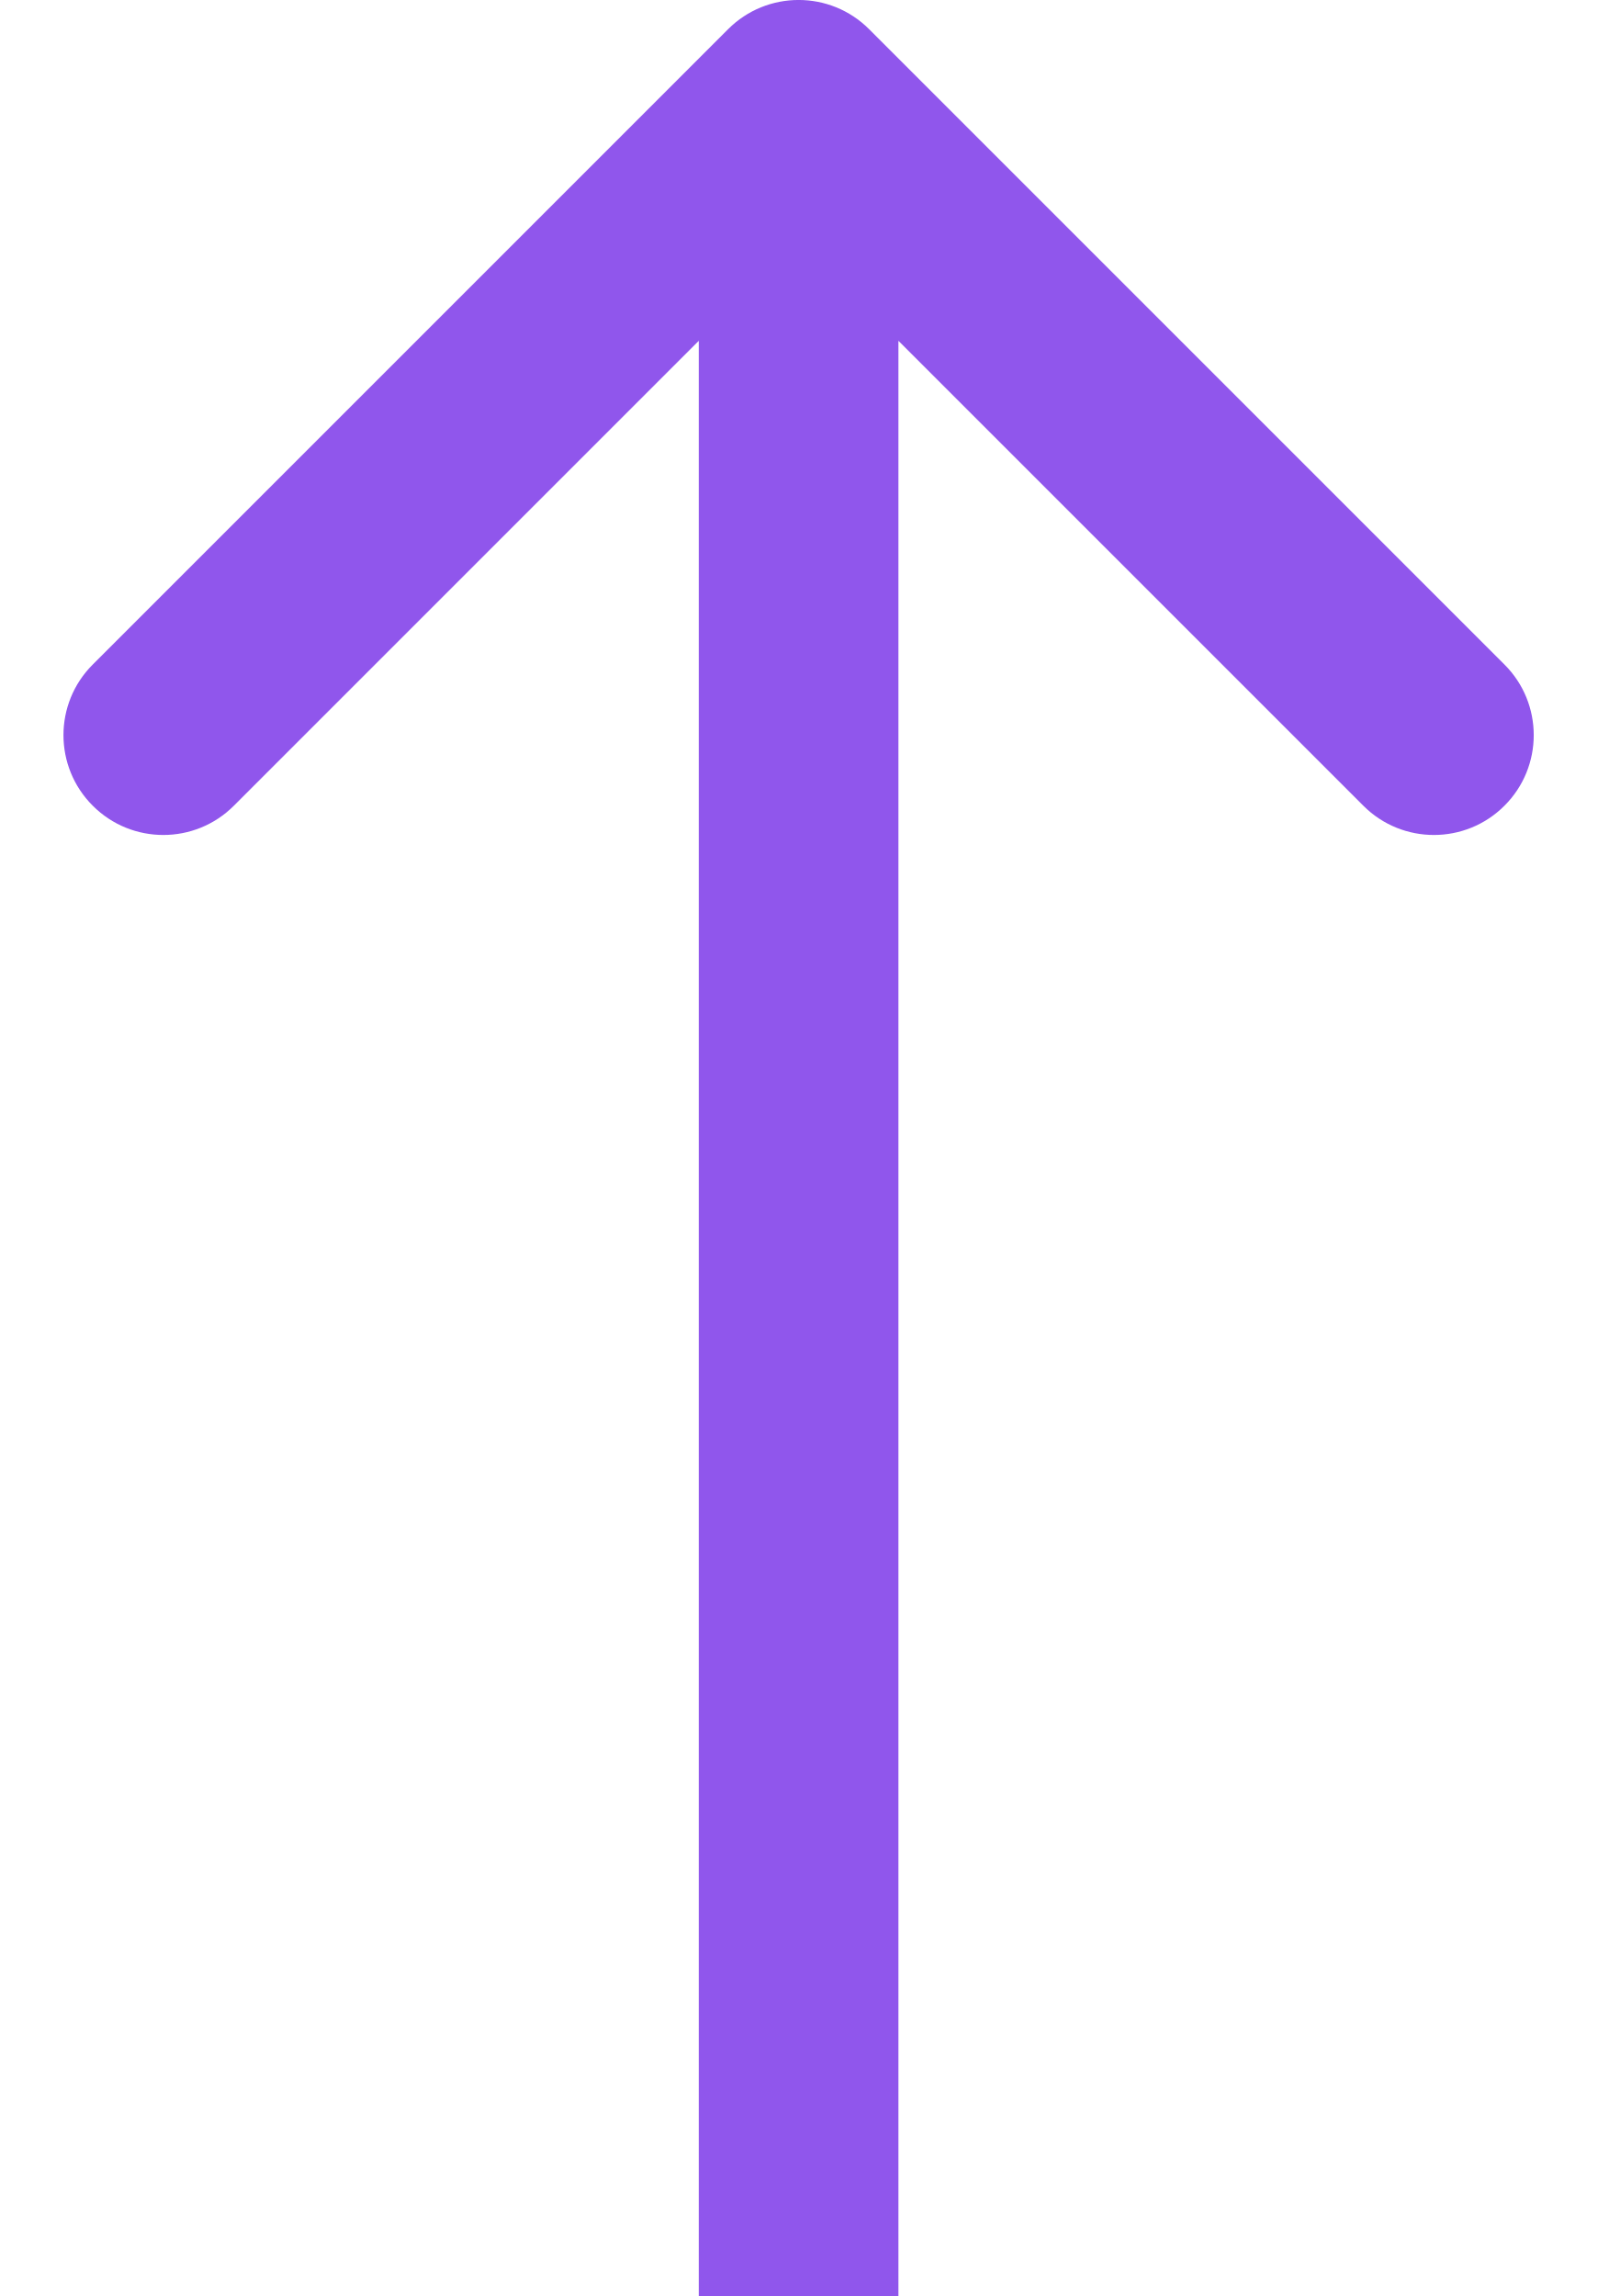
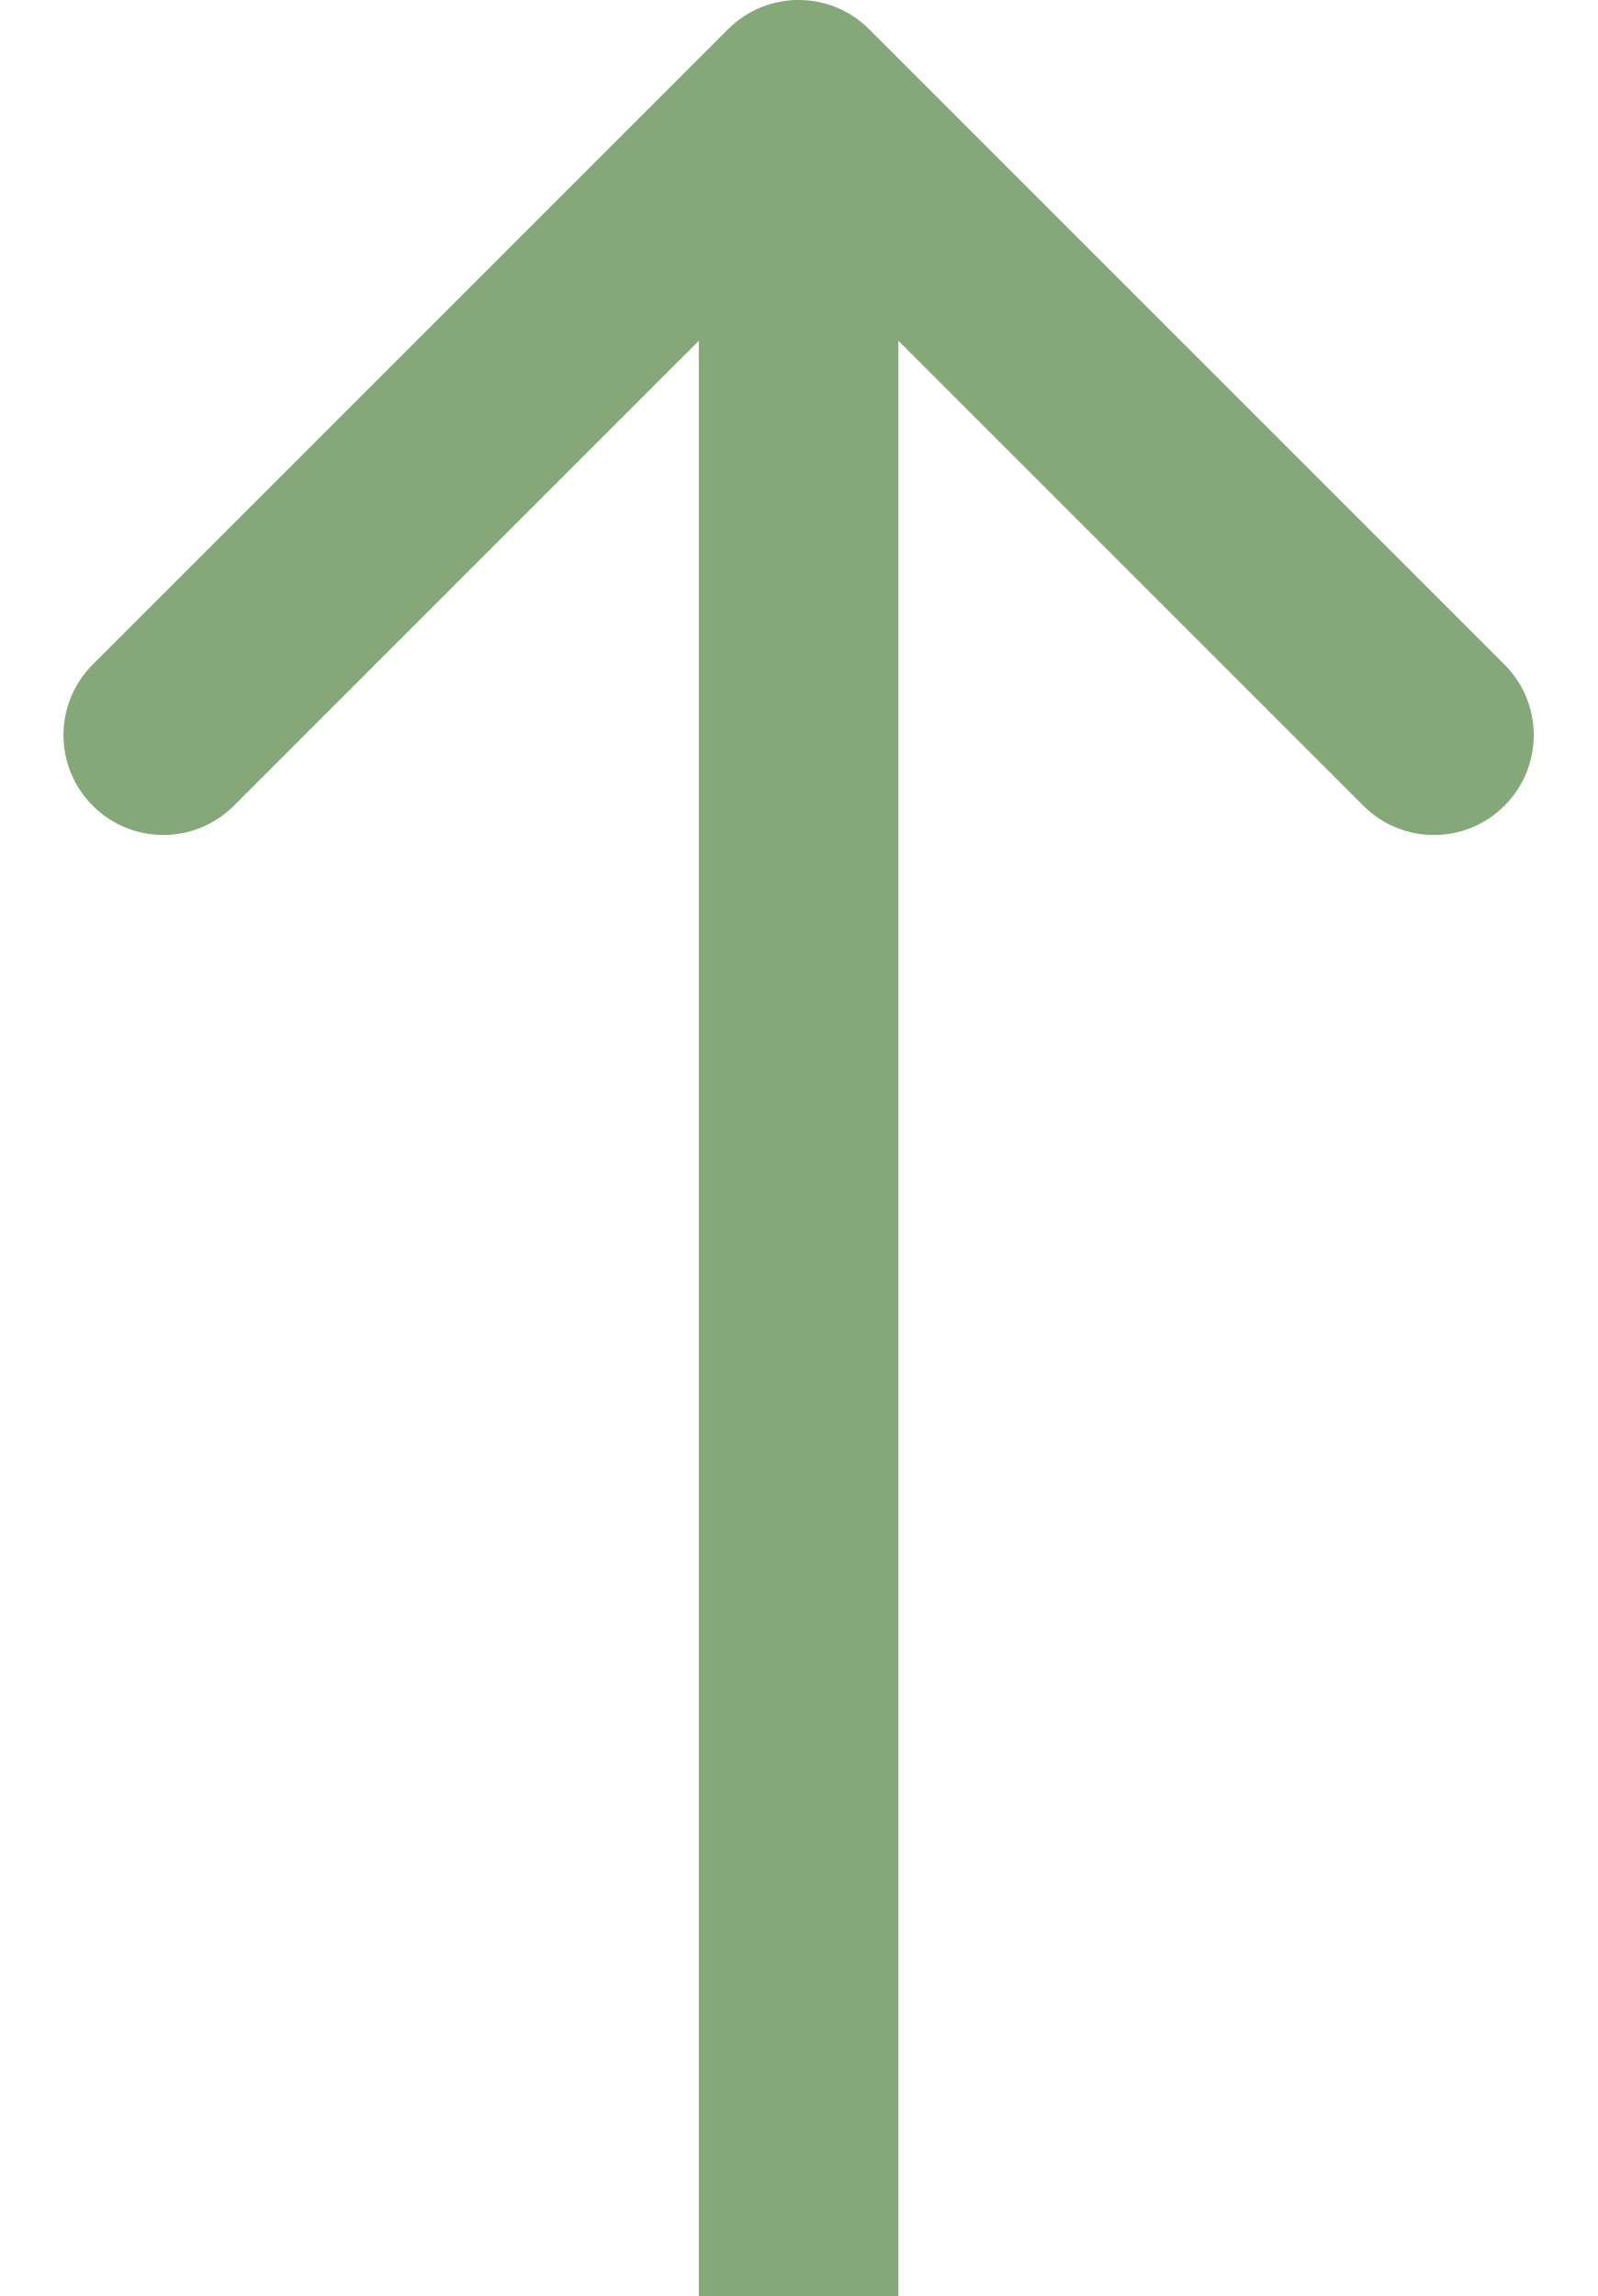
<svg xmlns="http://www.w3.org/2000/svg" width="16" height="23" viewBox="0 0 16 23" fill="none">
-   <path d="M8.707 0.293C8.317 -0.098 7.683 -0.098 7.293 0.293L0.929 6.657C0.538 7.047 0.538 7.681 0.929 8.071C1.319 8.462 1.953 8.462 2.343 8.071L8 2.414L13.657 8.071C14.047 8.462 14.681 8.462 15.071 8.071C15.462 7.681 15.462 7.047 15.071 6.657L8.707 0.293ZM9 23L9 1L7 1L7 23L9 23Z" fill="#9056EC" />
+   <path d="M8.707 0.293C8.317 -0.098 7.683 -0.098 7.293 0.293L0.929 6.657C0.538 7.047 0.538 7.681 0.929 8.071C1.319 8.462 1.953 8.462 2.343 8.071L8 2.414L13.657 8.071C14.047 8.462 14.681 8.462 15.071 8.071C15.462 7.681 15.462 7.047 15.071 6.657L8.707 0.293ZM9 23L9 1L7 1L7 23L9 23Z" fill="#84a878" />
</svg>
